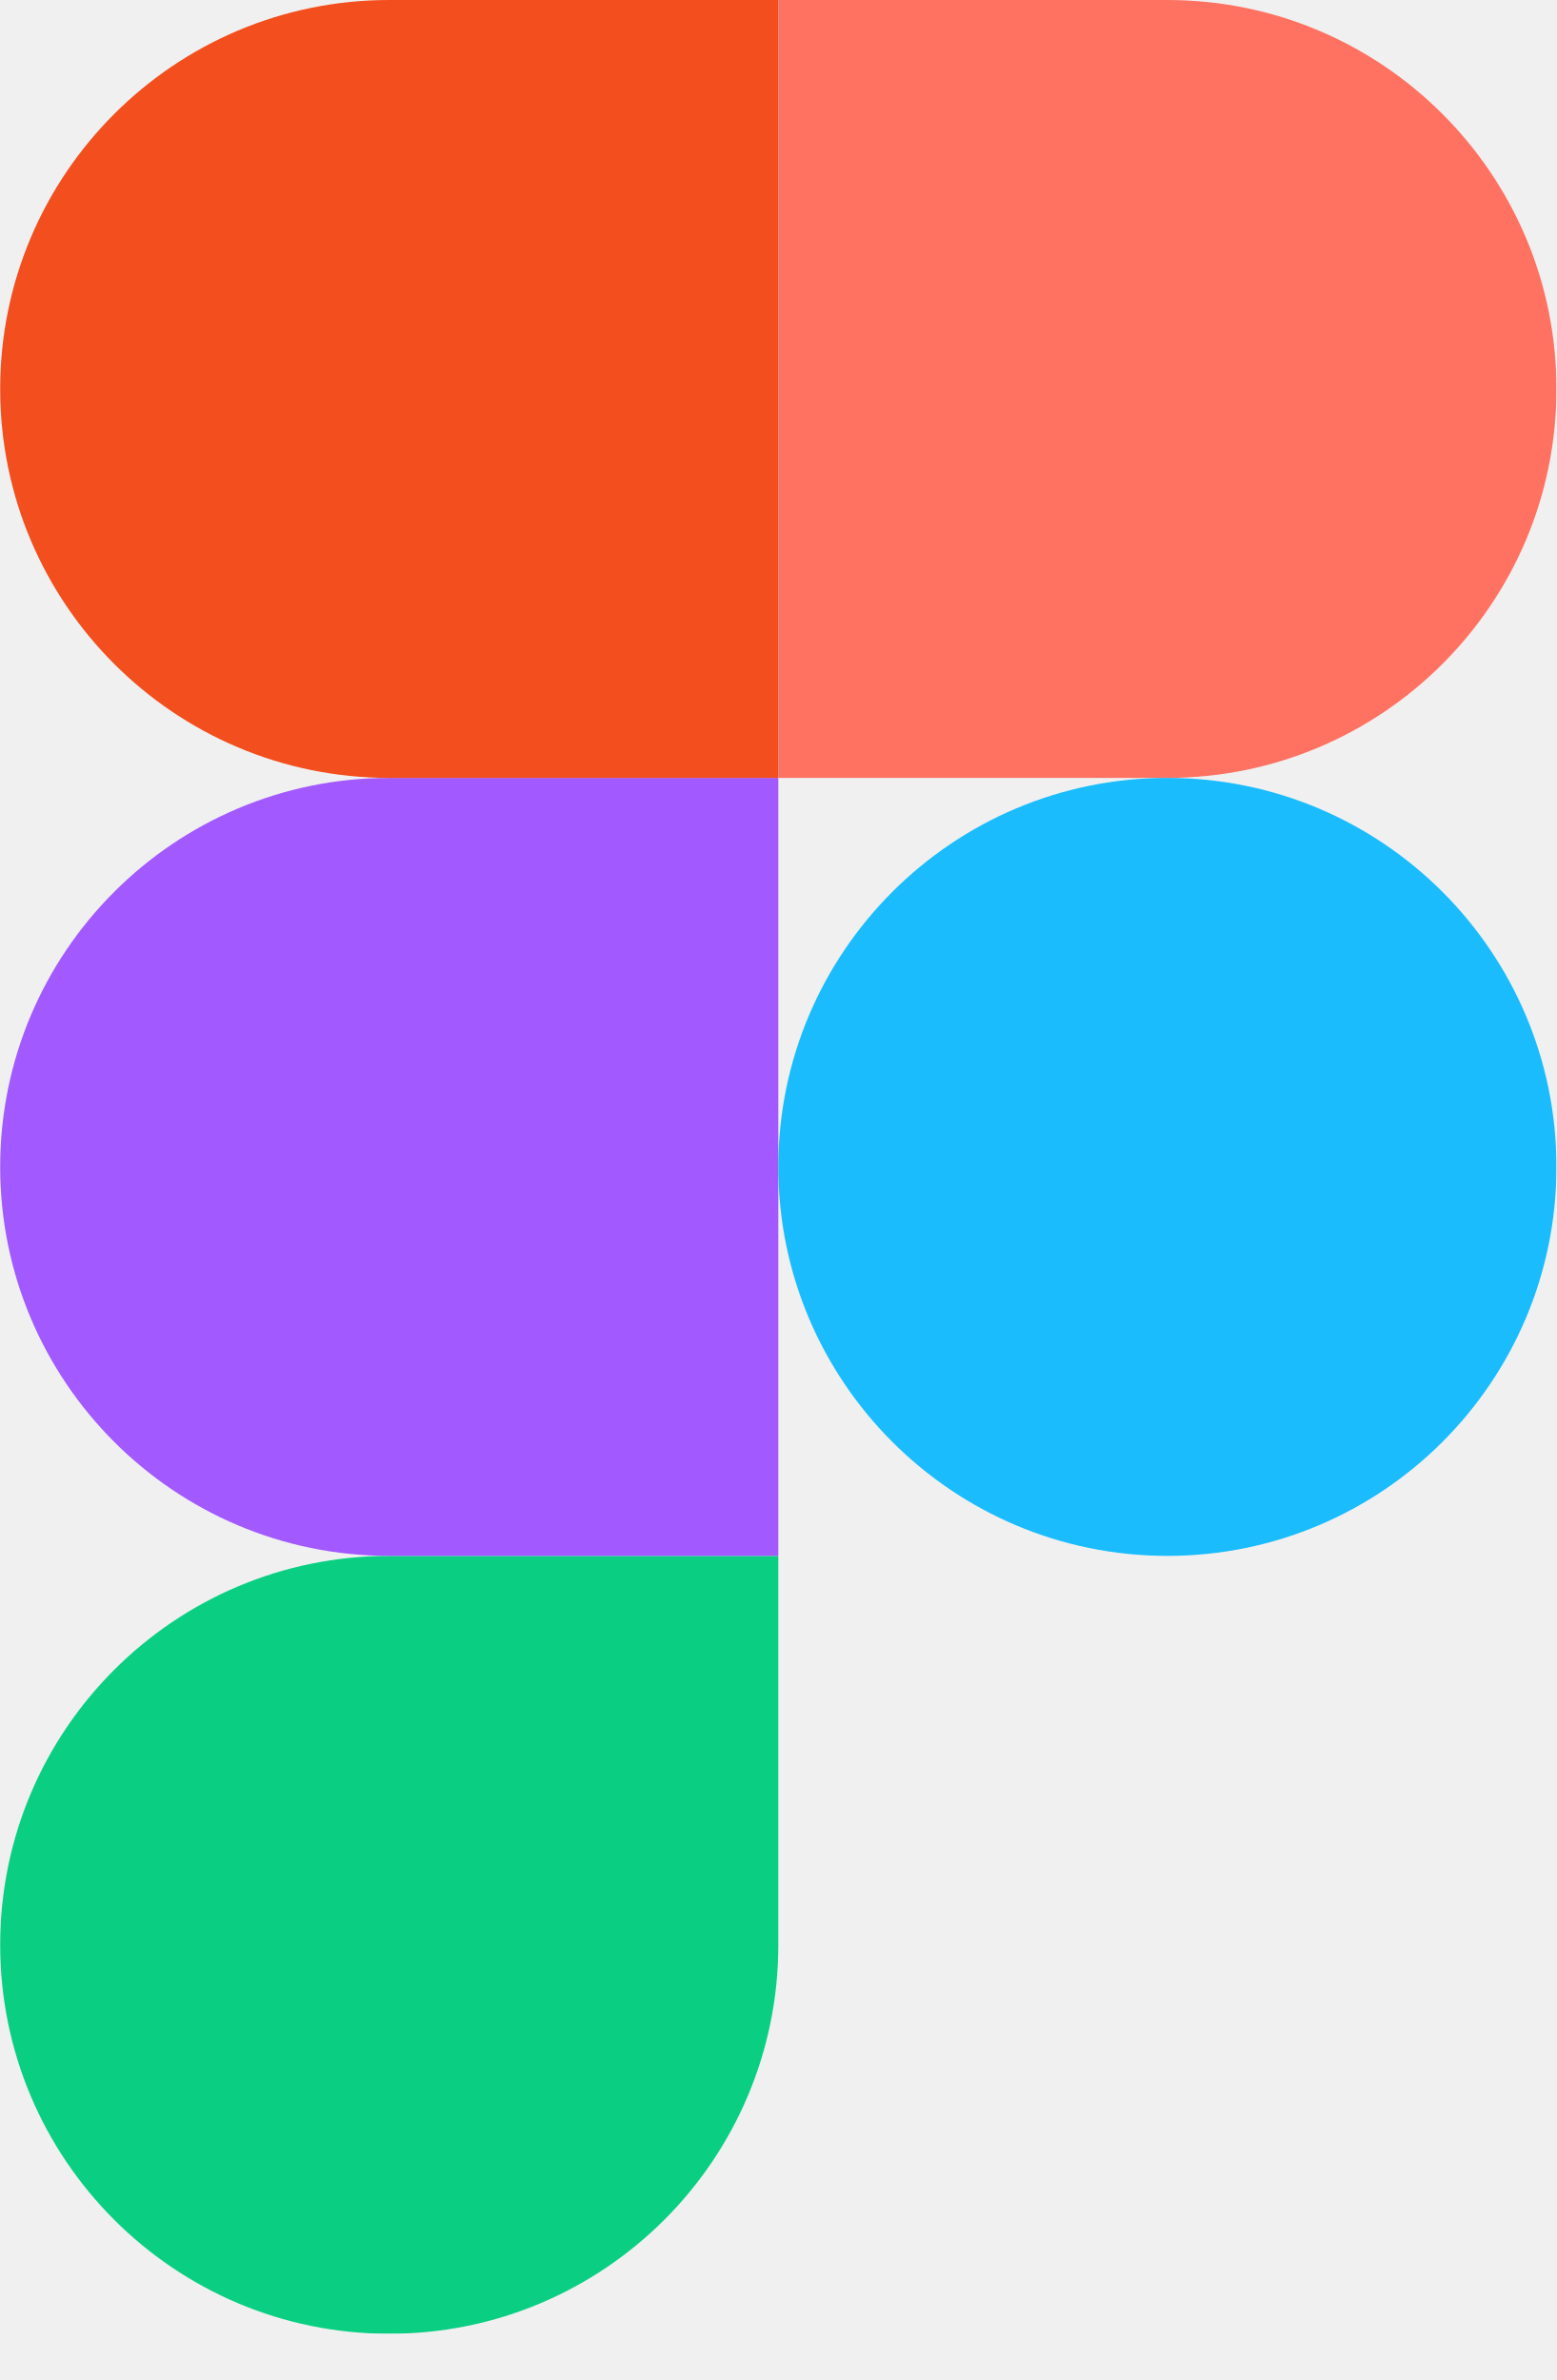
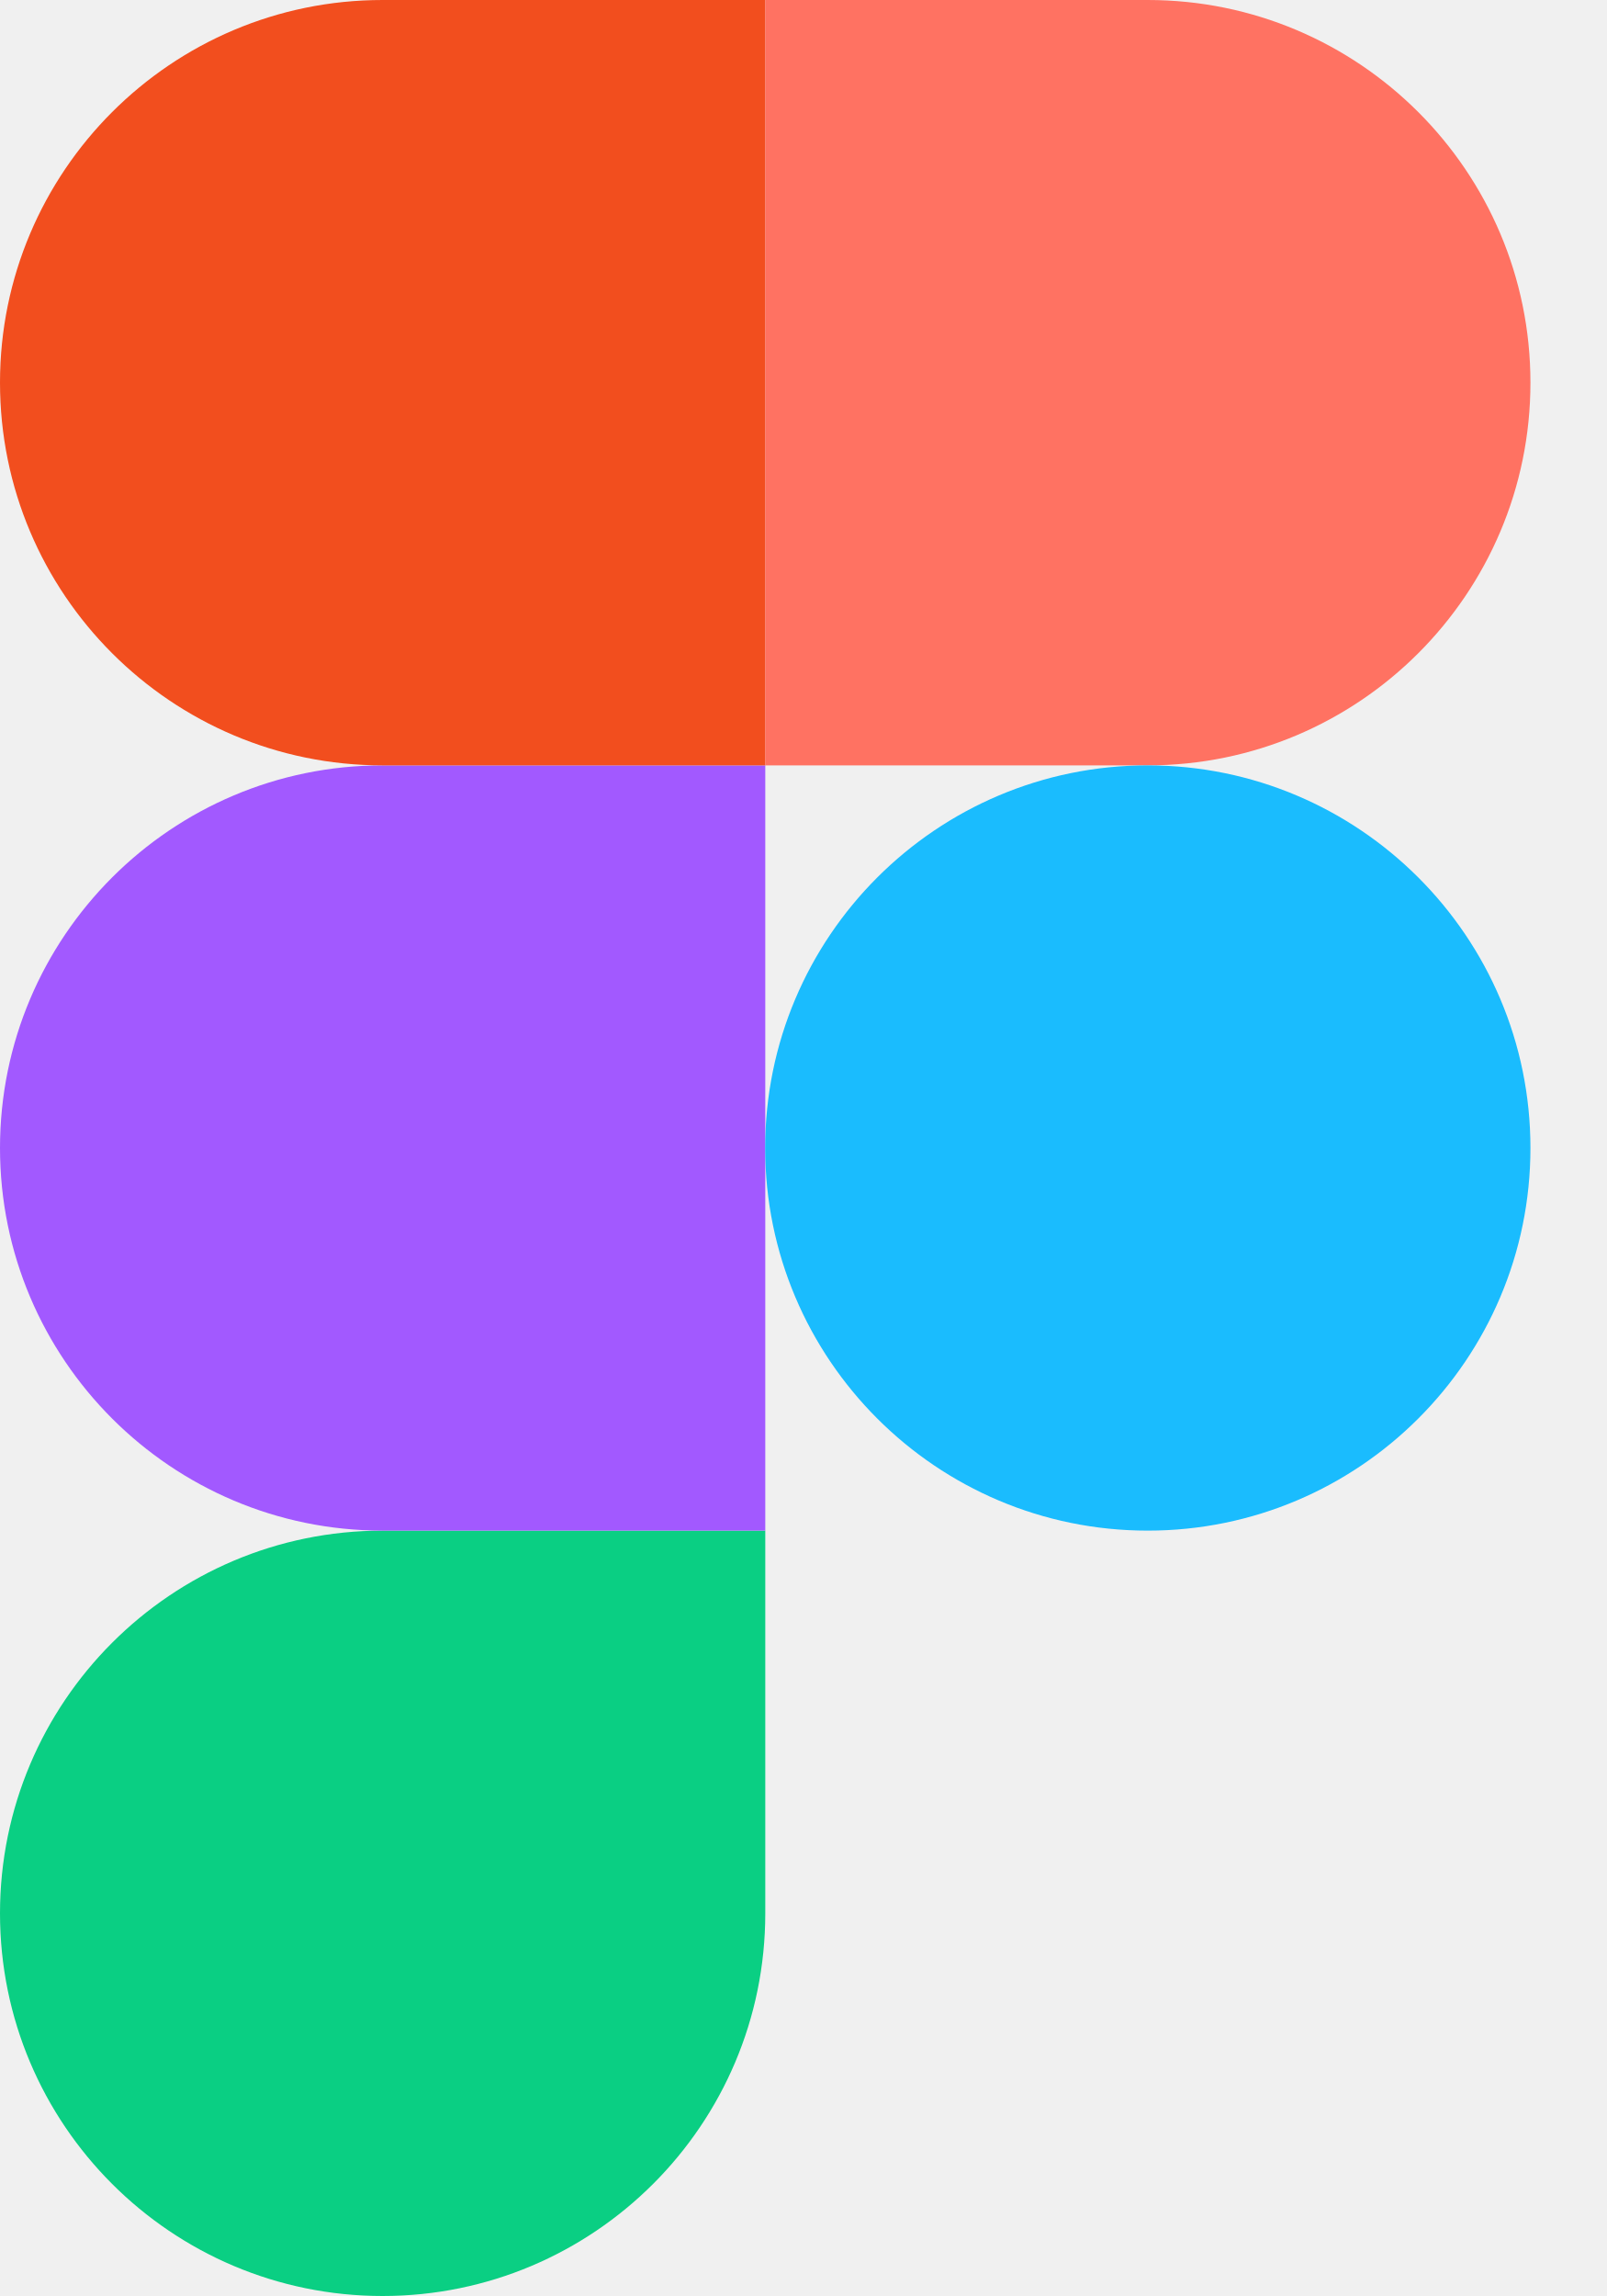
- <svg xmlns="http://www.w3.org/2000/svg" width="17" height="26" viewBox="0 0 17 26" fill="none">
-   <mask id="mask0_10189_3396" style="mask-type:luminance" maskUnits="userSpaceOnUse" x="0" y="0" width="17" height="26">
-     <path d="M17 0H0V25.495H17V0Z" fill="white" />
-   </mask>
-   <g mask="url(#mask0_10189_3396)">
-     <path d="M4.251 25.495C6.597 25.495 8.5 23.591 8.5 21.246V16.997H4.251C1.906 16.997 0.002 18.9 0.002 21.246C0.002 23.591 1.906 25.495 4.251 25.495Z" fill="#0ACF83" />
-     <path d="M0.002 12.747C0.002 10.402 1.906 8.498 4.251 8.498H8.5V16.997H4.251C1.906 16.997 0.002 15.093 0.002 12.747Z" fill="#A259FF" />
-     <path d="M0.002 4.249C0.002 1.904 1.906 0 4.251 0H8.5V8.498H4.251C1.906 8.498 0.002 6.595 0.002 4.249Z" fill="#F24E1E" />
-     <path d="M8.5 0H12.749C15.095 0 16.998 1.904 16.998 4.249C16.998 6.595 15.095 8.498 12.749 8.498H8.5V0Z" fill="#FF7262" />
-     <path d="M16.998 12.747C16.998 15.093 15.095 16.997 12.749 16.997C10.404 16.997 8.5 15.093 8.5 12.747C8.5 10.402 10.404 8.498 12.749 8.498C15.095 8.498 16.998 10.402 16.998 12.747Z" fill="#1ABCFE" />
-   </g>
+ <svg xmlns="http://www.w3.org/2000/svg" width="14" height="20" viewBox="0 0 14 20" fill="none">
+   <path d="M3.333 20C5.173 20 6.667 18.507 6.667 16.667V13.333H3.333C1.493 13.333 0 14.827 0 16.667C0 18.507 1.493 20 3.333 20Z" fill="#0ACF83" />
+   <path d="M0 10C0 8.16 1.493 6.667 3.333 6.667H6.667V13.333H3.333C1.493 13.333 0 11.84 0 10Z" fill="#A259FF" />
+   <path d="M0 3.333C0 1.493 1.493 0 3.333 0H6.667V6.667H3.333C1.493 6.667 0 5.173 0 3.333Z" fill="#F24E1E" />
+   <path d="M6.666 0H9.999C11.839 0 13.333 1.493 13.333 3.333C13.333 5.173 11.839 6.667 9.999 6.667H6.666V0Z" fill="#FF7262" />
+   <path d="M13.333 10C13.333 11.84 11.839 13.333 9.999 13.333C8.159 13.333 6.666 11.84 6.666 10C6.666 8.16 8.159 6.667 9.999 6.667C11.839 6.667 13.333 8.16 13.333 10Z" fill="#1ABCFE" />
</svg>
